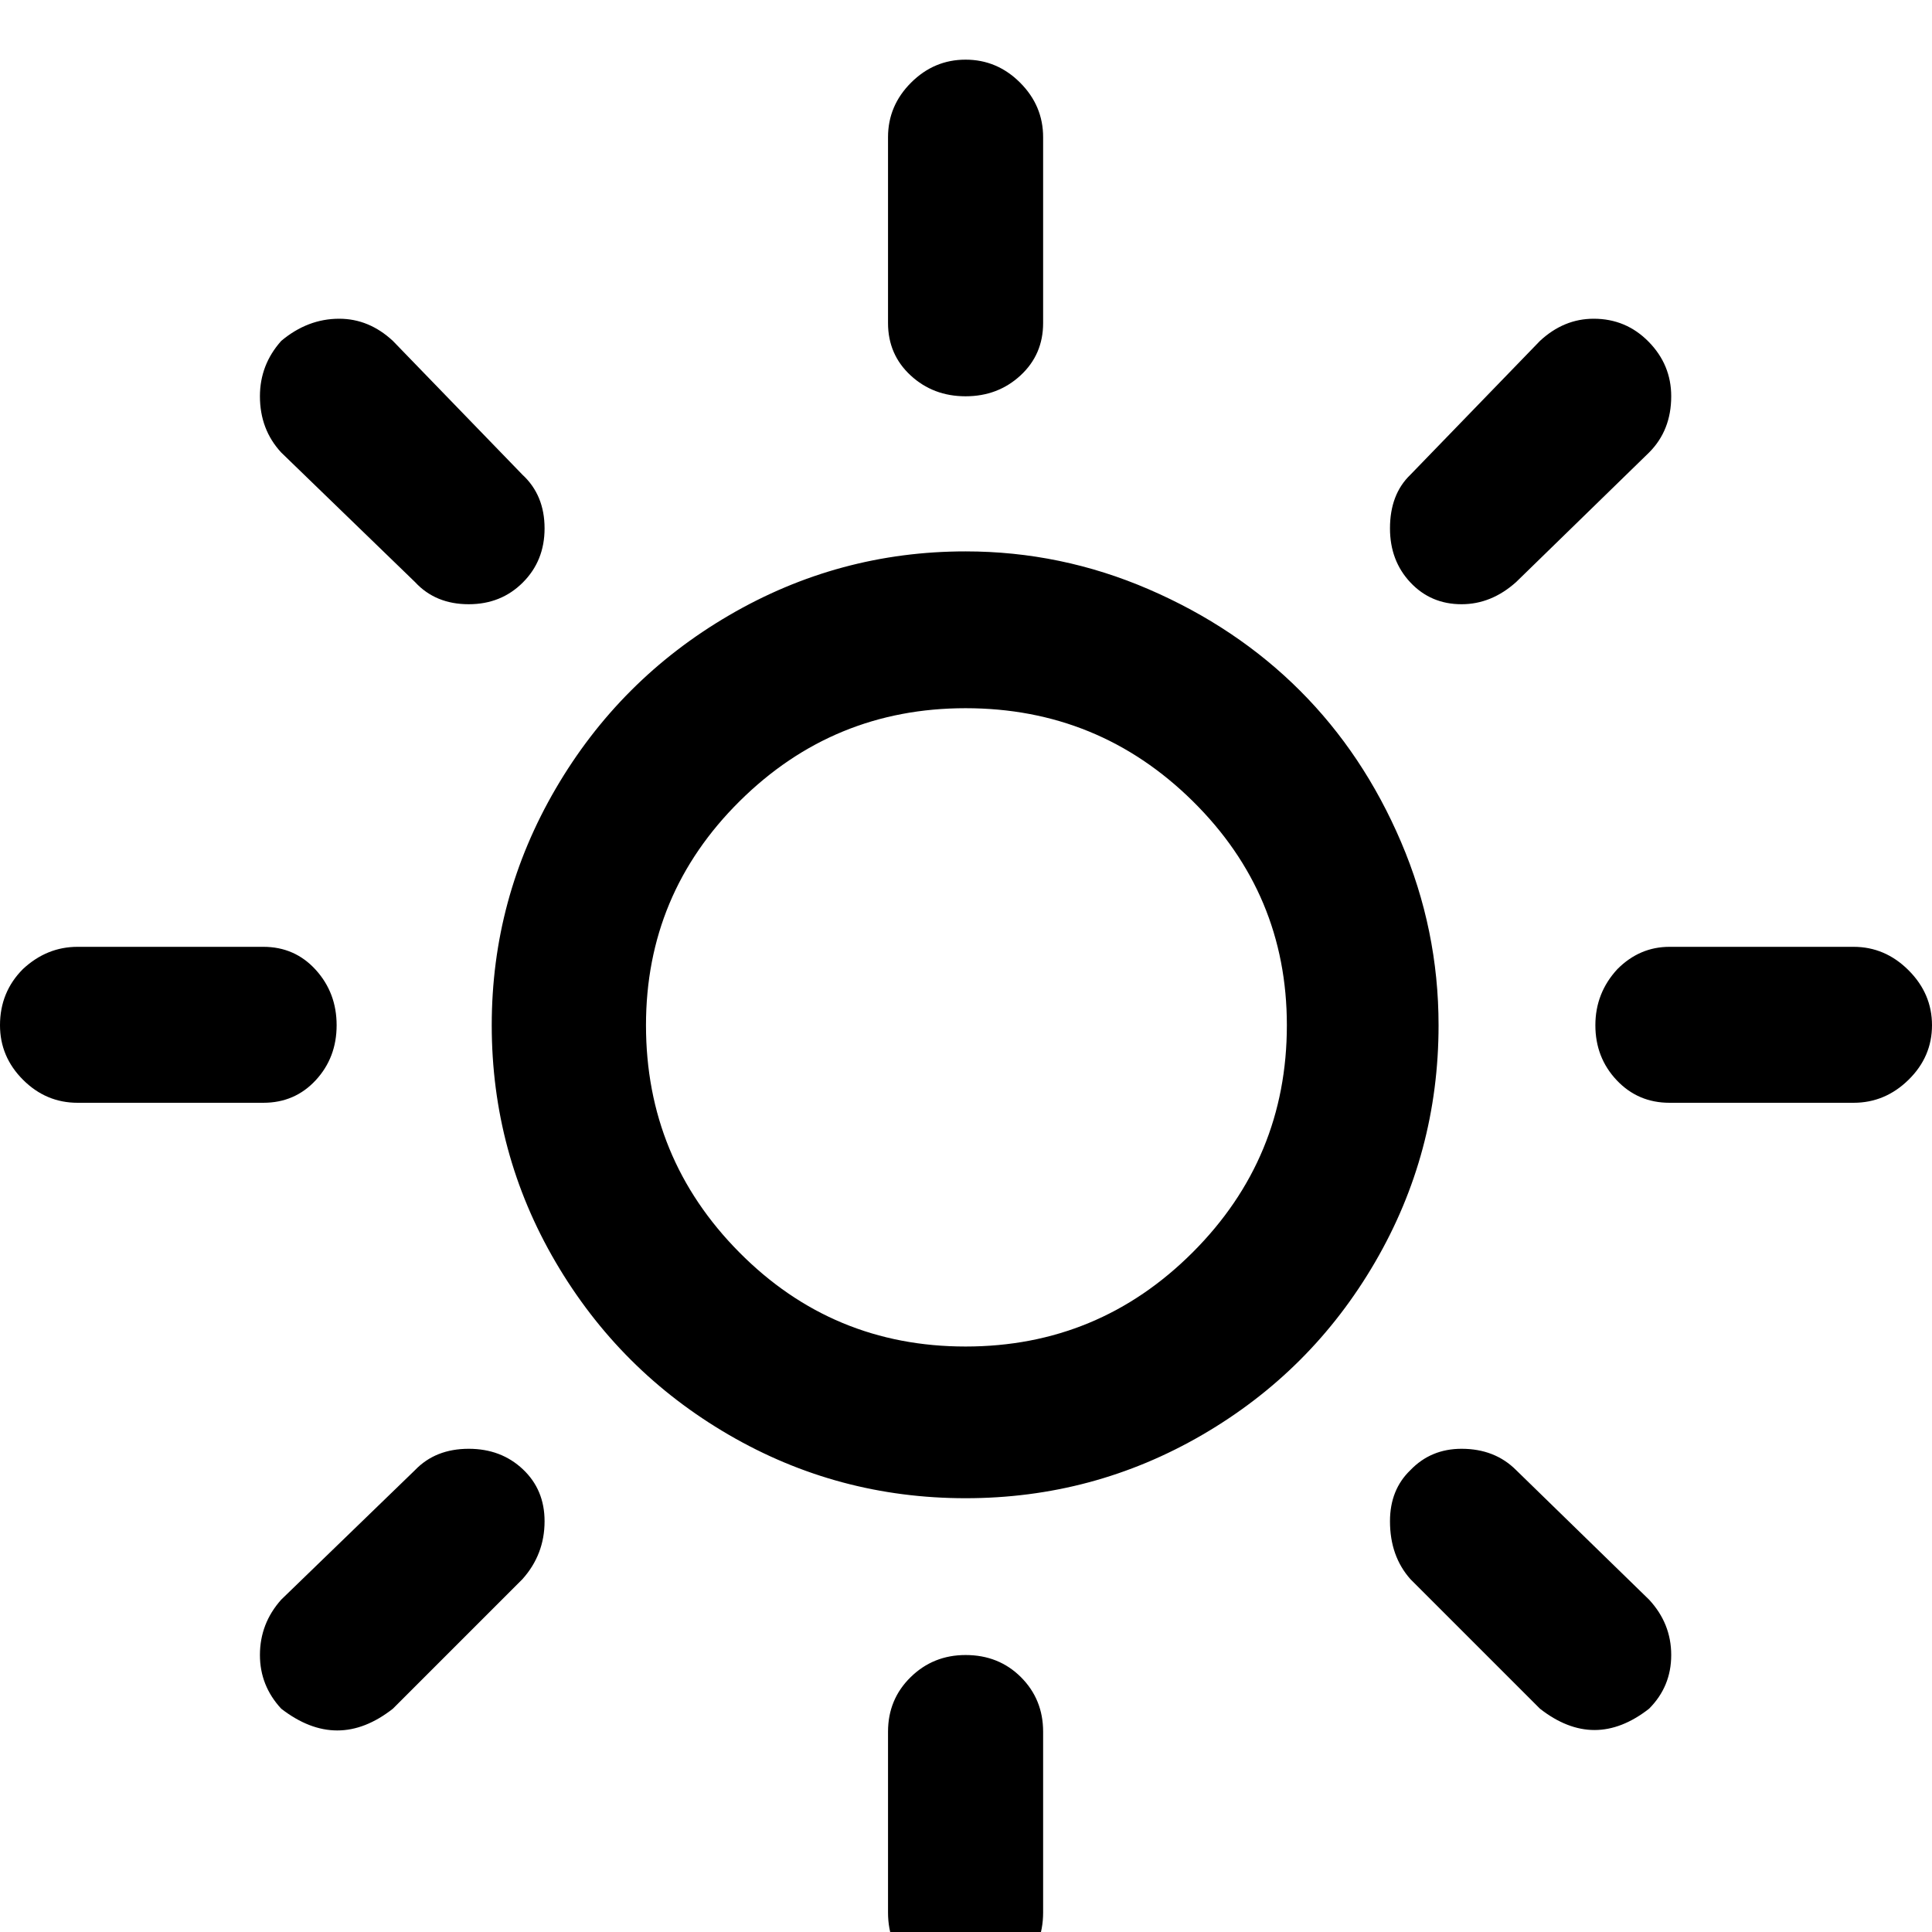
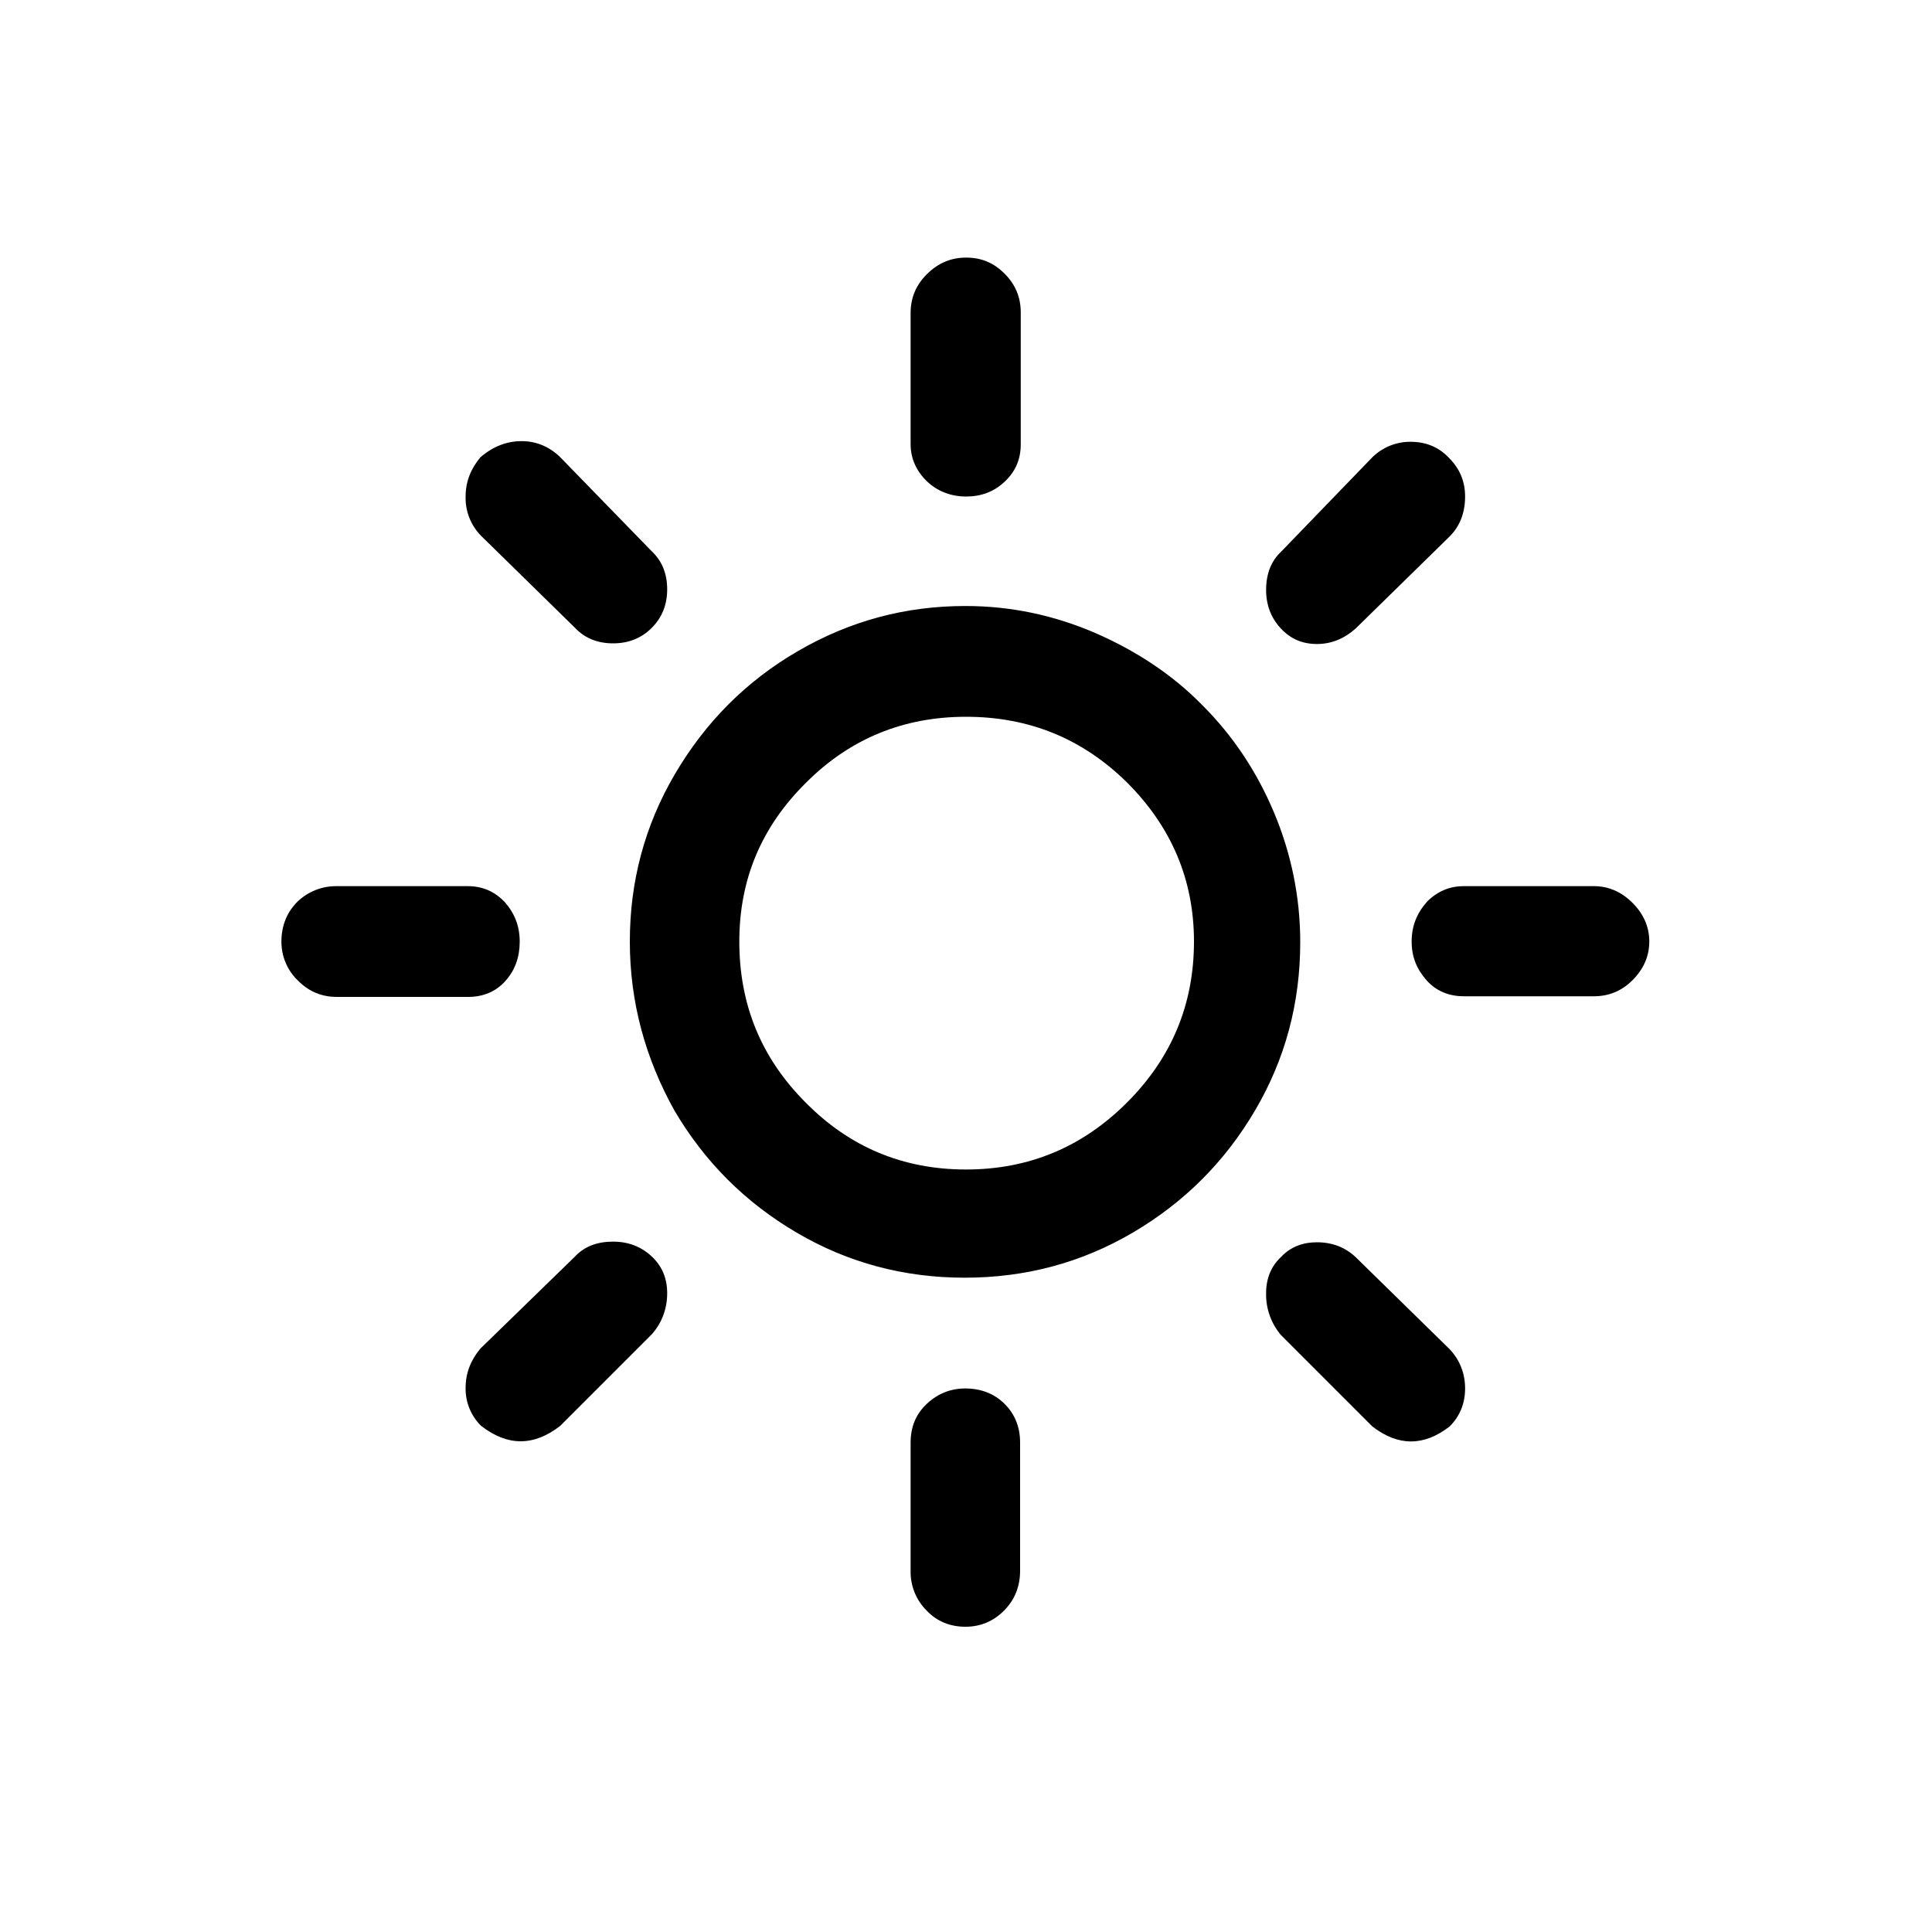
- <svg xmlns="http://www.w3.org/2000/svg" width="64" height="64" viewBox="0 0 2267 2267">
-   <path d="M0 1203q0-39 27-66 28-26 64-26h218q37 0 61.5 27t24.5 65-24.5 64.5T309 1294H91q-37 0-64-27t-27-64zm305 739q0-37 25-65l157-152q24-25 63-25 38 0 63.5 24t25.5 61q0 39-26 68l-152 152q-65 51-131 0-25-27-25-63zm0-1477q0-37 25-65 31-26 68-26 35 0 63 26l152 157q26 24 26 63 0 38-25.5 63.5T550 709q-39 0-63-26L330 531q-25-27-25-66zm272 738q0-149 75-277.5T855.5 722t277.5-75q112 0 215 44.5t177.5 119T1644 988t44 215q0 150-74.5 278T1411 1683.5t-278 74.5-278-74.5T652 1481t-75-278zm181 0q0 156 109.5 266.5T1133 1580t266.5-110.5T1510 1203q0-154-110.5-263T1133 831q-155 0-265 109t-110 263zm284 829q0-38 26.5-64t64.5-26q39 0 65 26t26 64v212q0 39-26.5 66t-64.5 27-64.5-27-26.5-66v-212zm0-1653V161q0-37 27-64t64-27 64 27 27 64v218q0 37-26.5 61.5T1133 465t-64.5-24.5T1042 379zm589 1406q0-37 24-60 24-25 60-25 39 0 64 25l156 152q26 28 26 65t-26 63q-64 50-128 0l-152-152q-24-27-24-68zm0-1165q0-40 24-63l152-157q28-26 63-26 38 0 64.5 27t26.5 64q0 40-26 66l-156 152q-29 26-64 26-36 0-60-25.5t-24-63.5zm241 583q0-38 26-66 26-26 61-26h216q37 0 64.5 27.5t27.5 64.5-27.5 64-64.5 27h-216q-37 0-62-26.5t-25-64.5z" />
+ <svg xmlns="http://www.w3.org/2000/svg" viewBox="0 0 30 30">
+   <path d="M4.37 14.62c0-.24.08-.45.25-.62.17-.16.38-.24.6-.24h2.04c.23 0 .42.08.58.25.15.17.23.37.23.61s-.07.44-.22.61c-.15.17-.35.25-.58.25H5.23c-.23 0-.43-.08-.6-.25a.832.832 0 0 1-.26-.61zm2.86 6.93c0-.23.08-.43.23-.61l1.47-1.43c.15-.16.35-.23.59-.23s.44.08.6.23.24.34.24.57c0 .24-.08.46-.24.64L8.7 22.14c-.41.32-.82.32-1.23 0a.807.807 0 0 1-.24-.59zm0-13.84c0-.23.08-.43.23-.61.2-.17.41-.25.64-.25.22 0 .42.08.59.24l1.43 1.47c.16.15.24.35.24.59s-.08.44-.24.6-.36.24-.6.24-.44-.08-.59-.24L7.47 8.32a.837.837 0 0 1-.24-.61zm2.55 6.91c0-.93.23-1.8.7-2.6s1.1-1.44 1.91-1.91 1.67-.7 2.6-.7c.7 0 1.37.14 2.02.42.64.28 1.2.65 1.66 1.12.47.47.84 1.02 1.11 1.66.27.64.41 1.32.41 2.02 0 .94-.23 1.81-.7 2.61-.47.8-1.1 1.43-1.9 1.9-.8.47-1.67.7-2.61.7s-1.81-.23-2.61-.7c-.8-.47-1.43-1.1-1.9-1.9-.45-.81-.69-1.68-.69-2.62zm1.7 0c0 .98.34 1.81 1.03 2.5.68.69 1.51 1.04 2.49 1.04s1.81-.35 2.5-1.04 1.04-1.52 1.04-2.5c0-.96-.35-1.78-1.04-2.47-.69-.68-1.52-1.02-2.5-1.02-.97 0-1.8.34-2.48 1.02-.7.69-1.04 1.51-1.04 2.47zm2.66 7.78c0-.24.08-.44.25-.6s.37-.24.6-.24c.24 0 .45.08.61.24s.24.36.24.6v1.99c0 .24-.08.45-.25.62-.17.17-.37.25-.6.25s-.44-.08-.6-.25a.845.845 0 0 1-.25-.62V22.4zm0-15.5V4.86c0-.23.08-.43.25-.6.17-.17.37-.26.61-.26s.43.08.6.25c.17.17.25.37.25.6V6.9c0 .23-.08.42-.25.58s-.37.23-.6.23-.44-.08-.6-.23-.26-.35-.26-.58zm5.52 13.18c0-.23.08-.42.23-.56.15-.16.34-.23.56-.23.24 0 .44.08.6.23l1.46 1.43c.16.17.24.38.24.61 0 .23-.08.43-.24.59-.4.31-.8.31-1.2 0l-1.42-1.42a.974.974 0 0 1-.23-.65zm0-10.92c0-.25.08-.45.23-.59l1.42-1.47a.84.84 0 0 1 .59-.24c.24 0 .44.08.6.25.17.17.25.37.25.6 0 .25-.08.46-.24.62l-1.46 1.43c-.18.16-.38.24-.6.24-.23 0-.41-.08-.56-.24s-.23-.36-.23-.6zm2.26 5.46c0-.24.08-.44.24-.62.16-.16.35-.24.57-.24h2.02c.23 0 .43.09.6.26.17.17.26.37.26.6s-.09.43-.26.6c-.17.17-.37.25-.6.25h-2.02c-.23 0-.43-.08-.58-.25s-.23-.36-.23-.6z" />
</svg>
